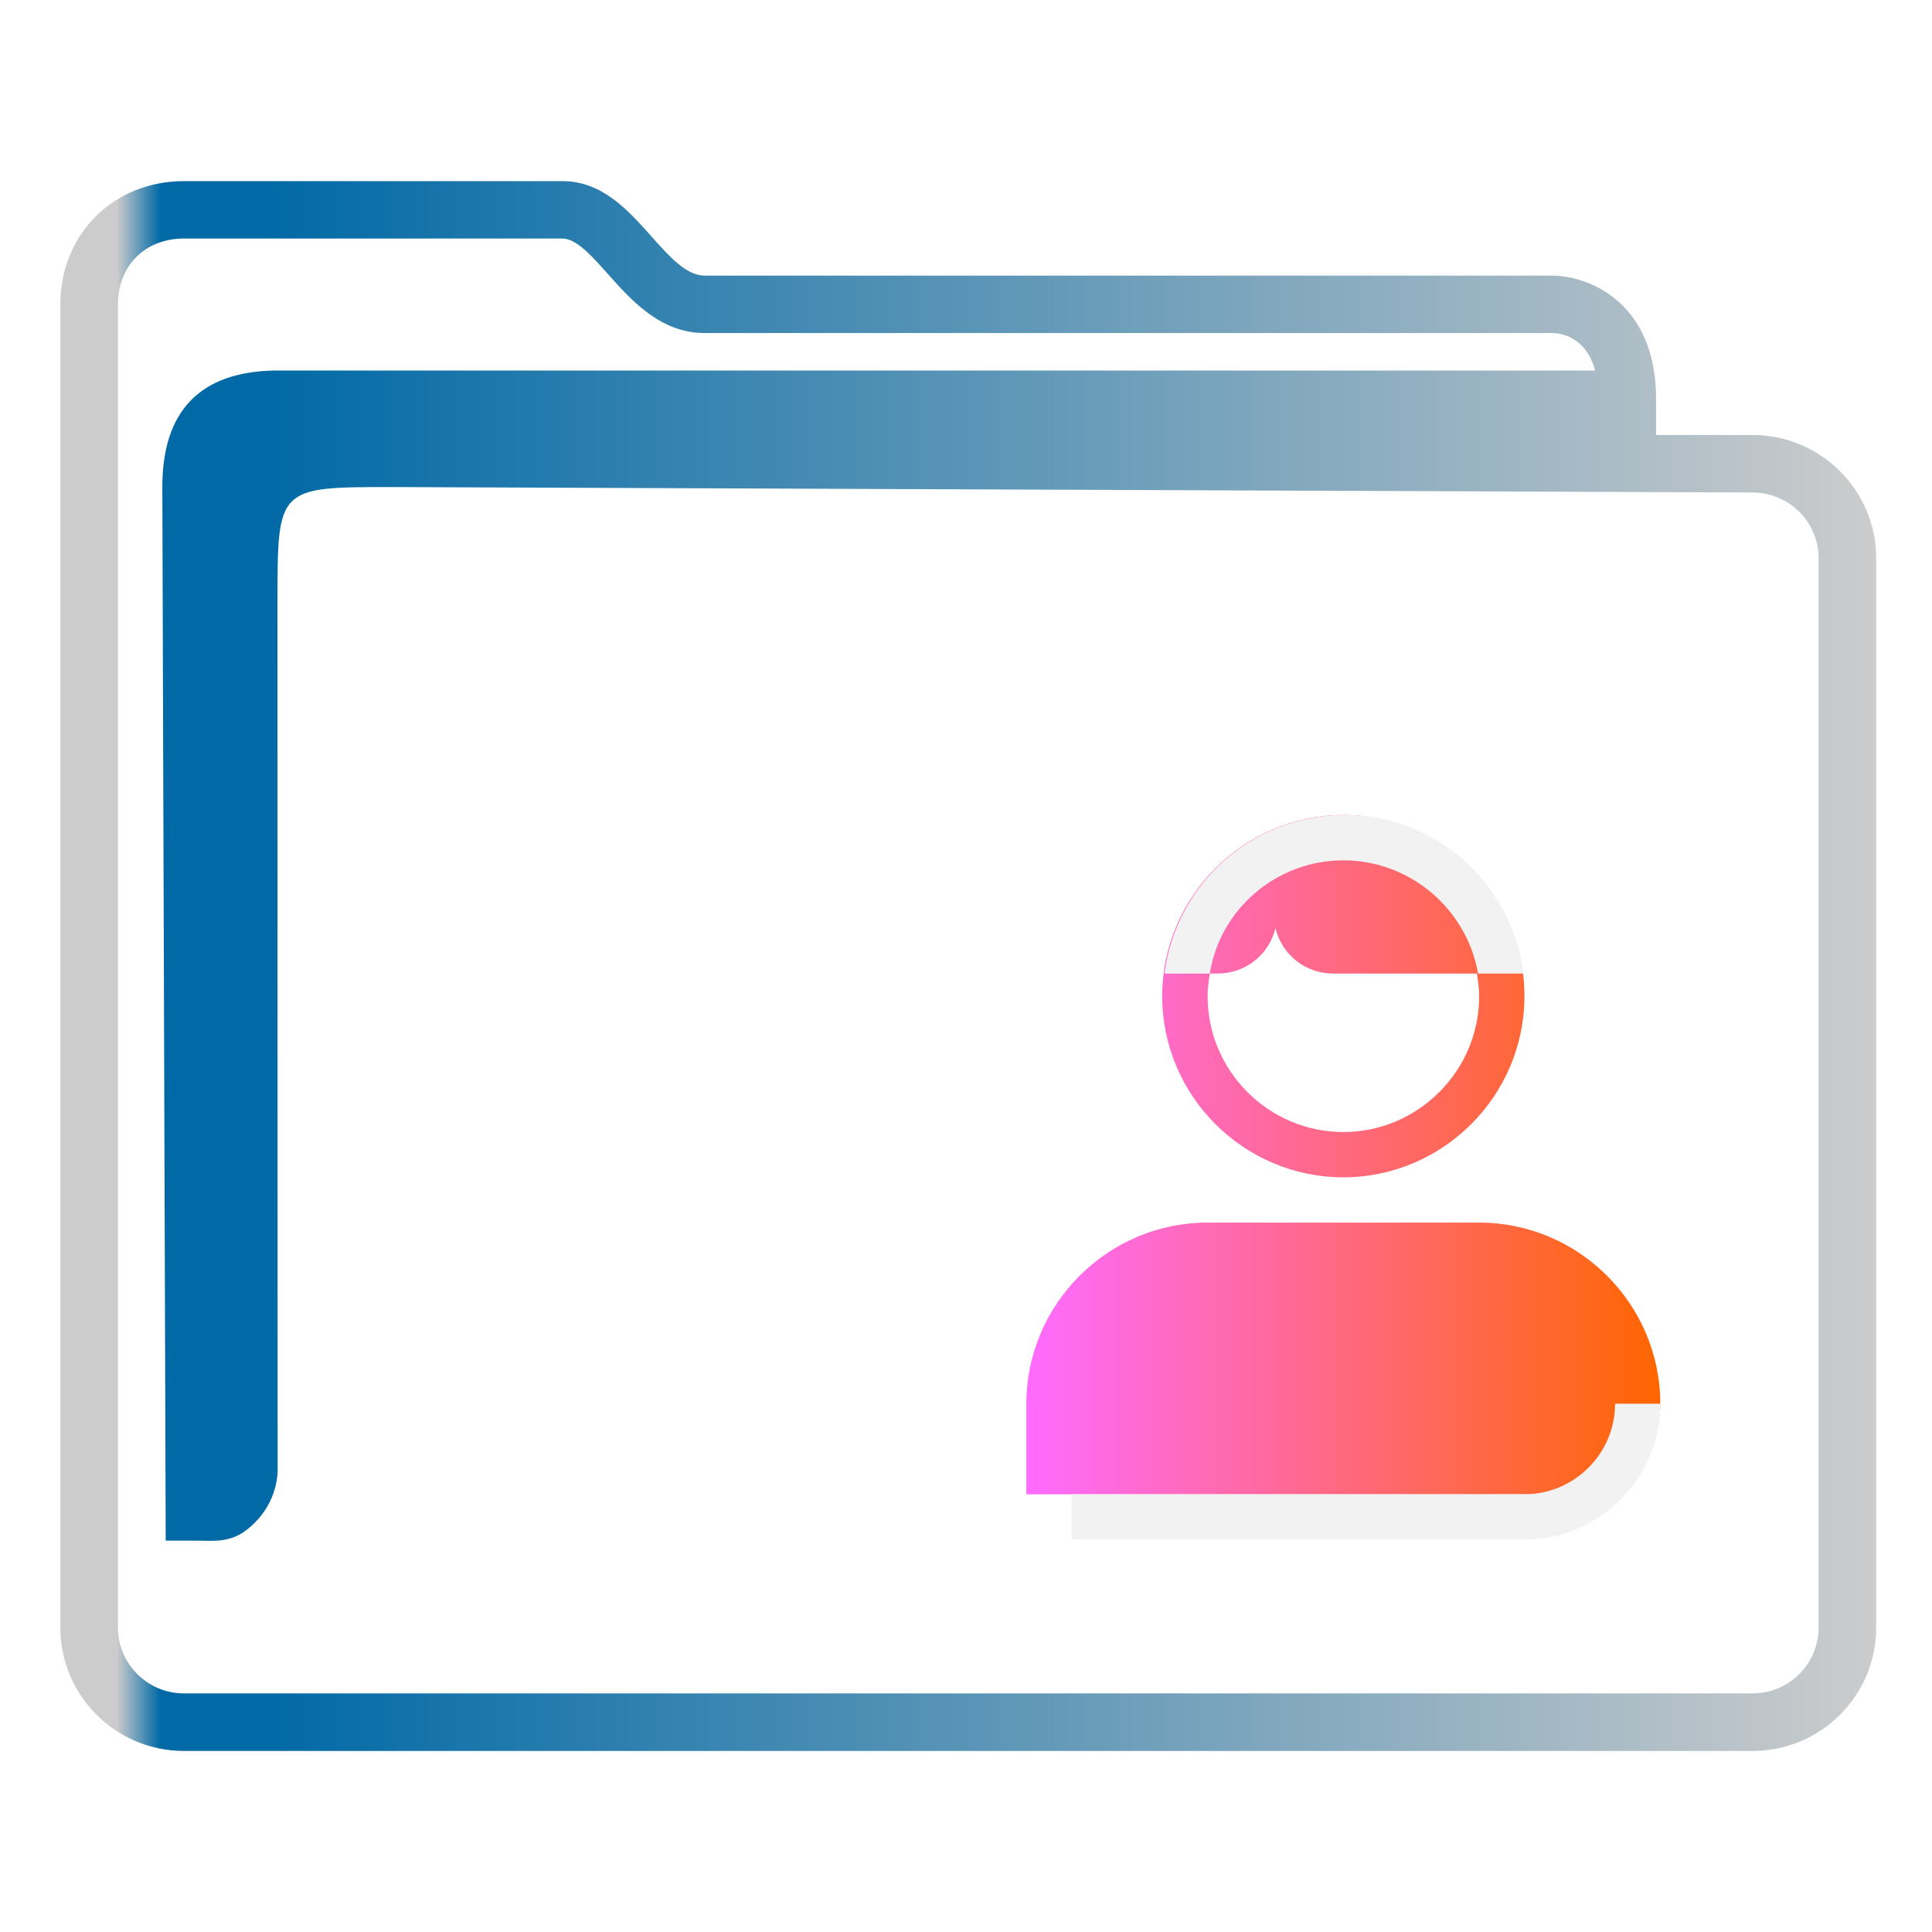
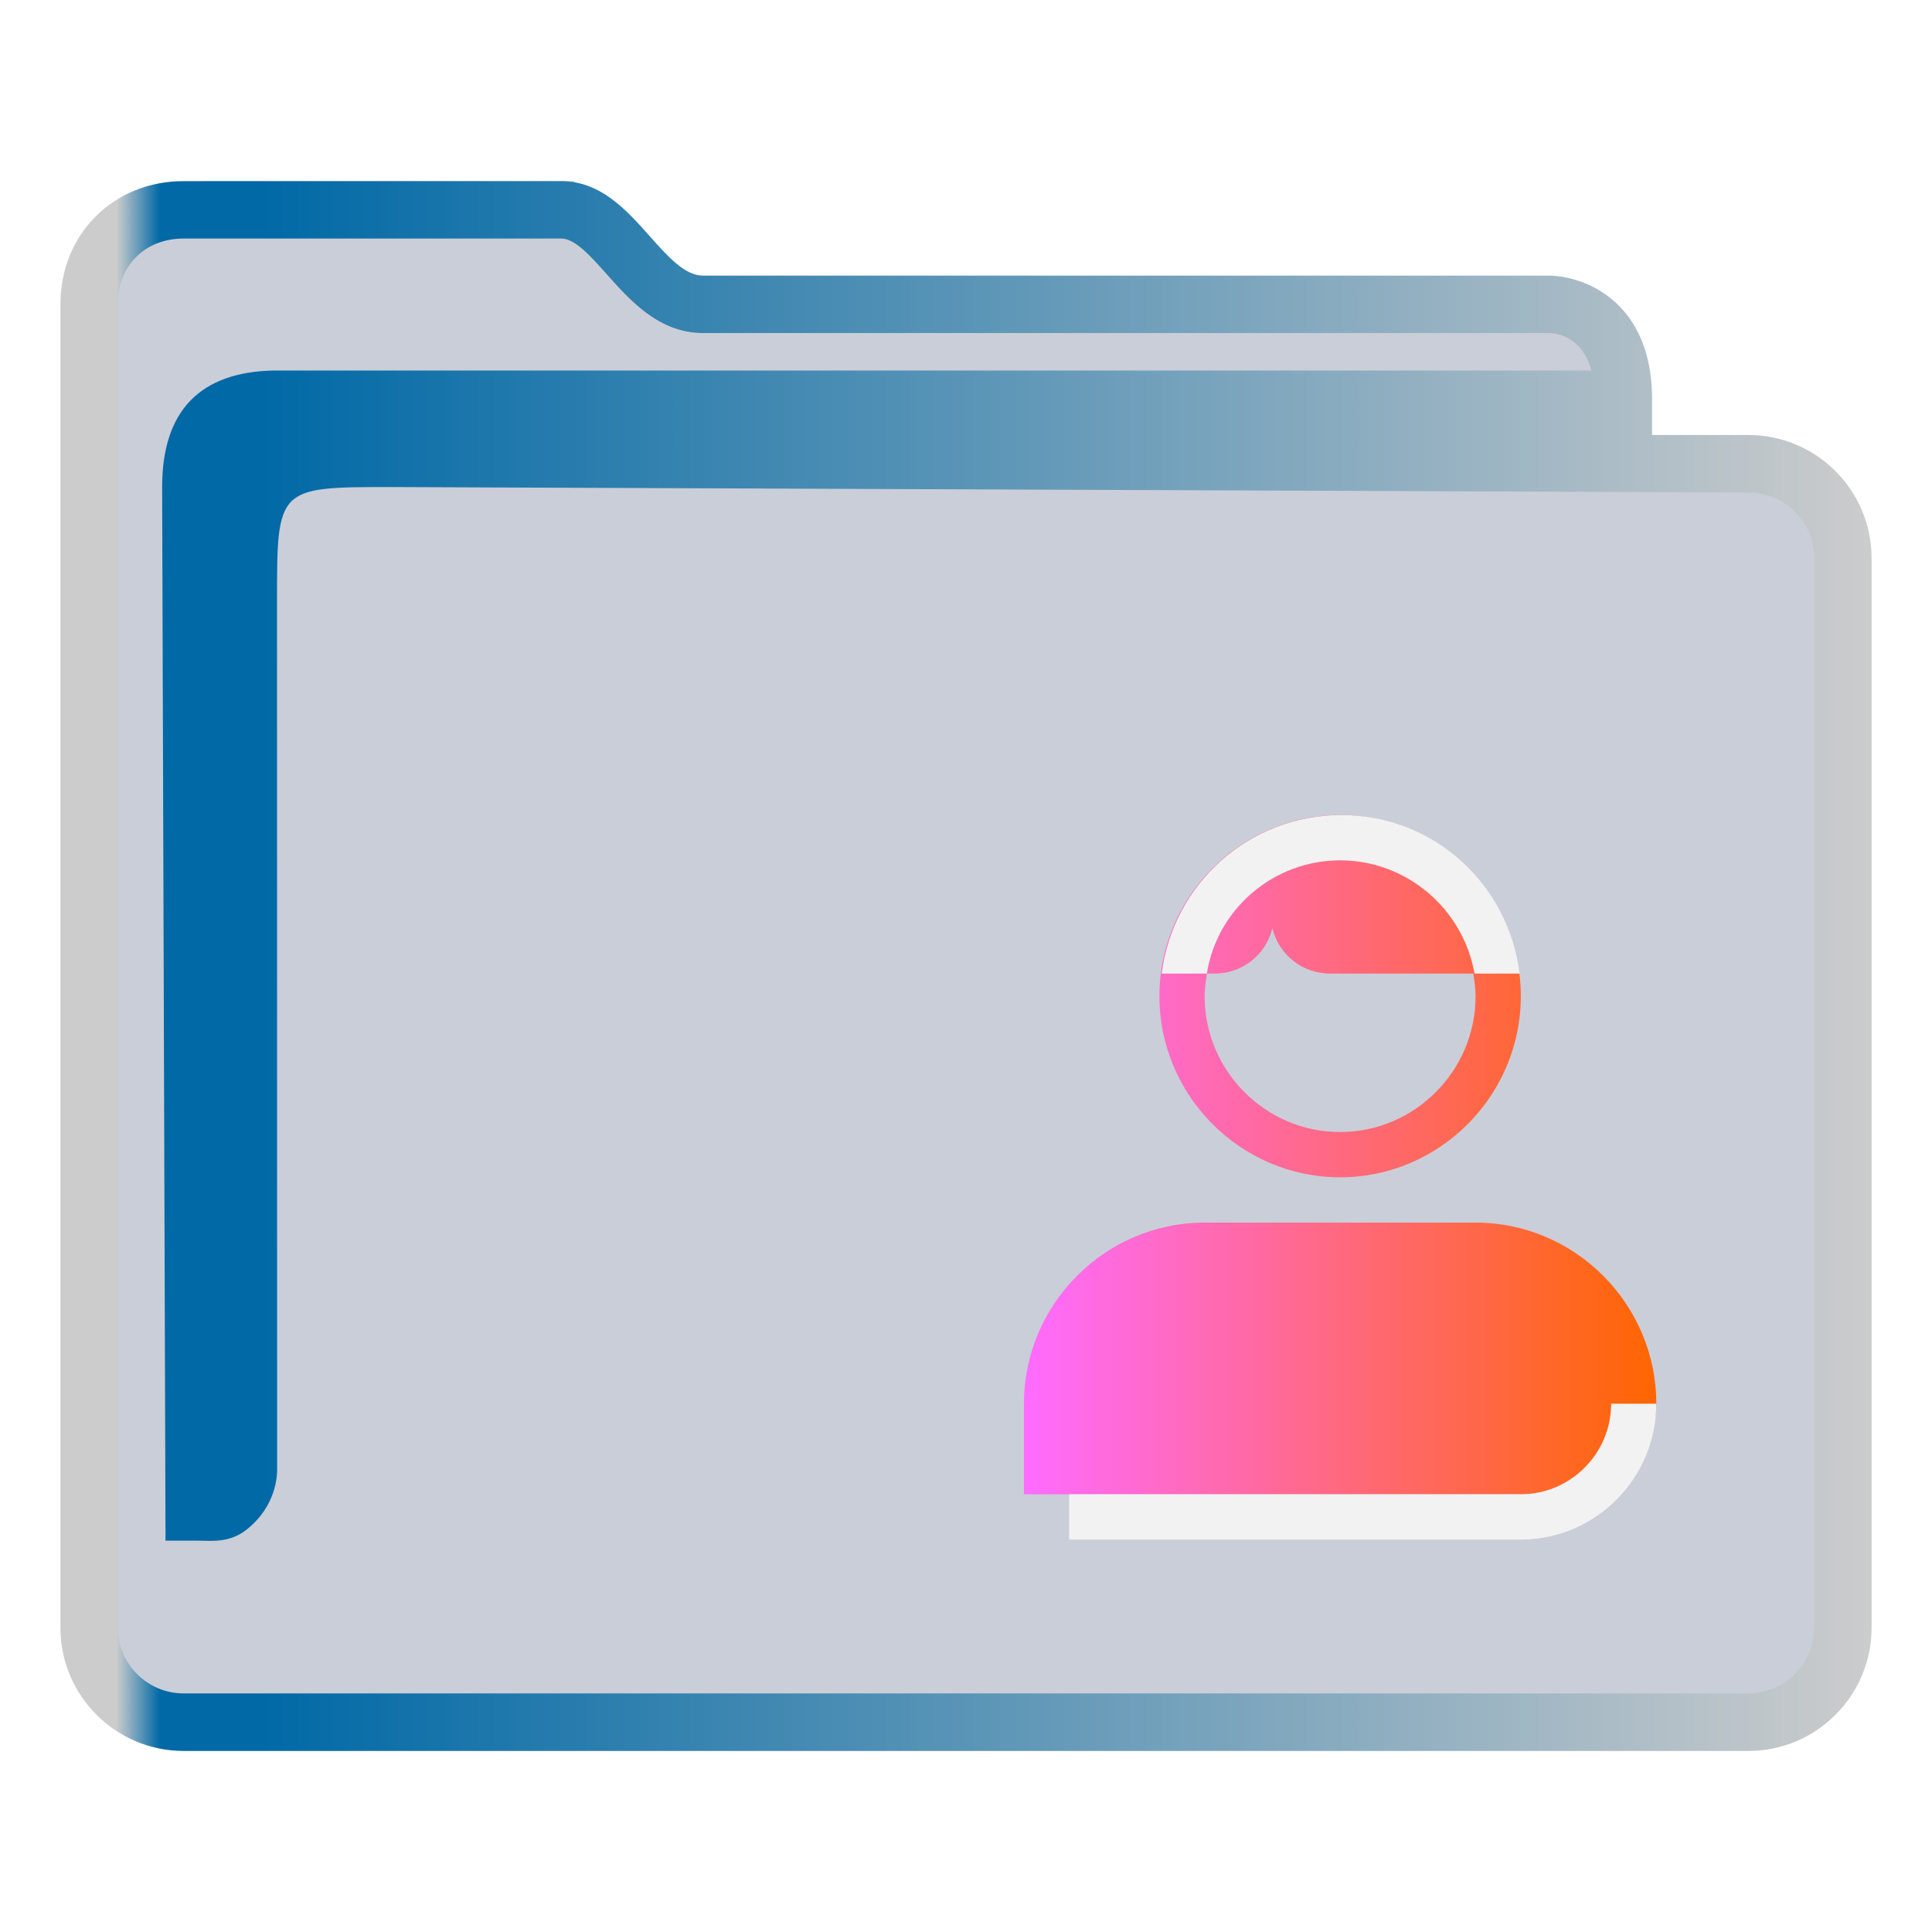
<svg xmlns="http://www.w3.org/2000/svg" xmlns:xlink="http://www.w3.org/1999/xlink" width="32" version="1.1" height="32" viewBox="0 0 32 32" id="svg18">
  <defs id="defs5455">
-     <linearGradient xlink:href="#linearGradient991" id="linearGradient1482" x1="386.571" y1="516.398" x2="446.621" y2="516.398" gradientUnits="userSpaceOnUse" gradientTransform="matrix(0.5008323,0,0,0.5,191.964,273.599)" />
    <linearGradient id="linearGradient991">
      <stop style="stop-color:#cccccc;stop-opacity:1" offset="0" id="stop987" />
      <stop style="stop-color:#cccccc;stop-opacity:1" offset="0.031" id="stop1929" />
      <stop style="stop-color:#0069a6;stop-opacity:1" offset="0.055" id="stop1263" />
      <stop style="stop-color:#0069a6;stop-opacity:1" offset="0.109" id="stop1027" />
      <stop style="stop-color:#cccccc;stop-opacity:1" offset="1" id="stop989" />
    </linearGradient>
-     <linearGradient xlink:href="#linearGradient1157" id="linearGradient1159" x1="418.571" y1="522.048" x2="439.571" y2="522.048" gradientUnits="userSpaceOnUse" gradientTransform="matrix(0.5,0,0,0.5,192.2857,273.899)" />
    <linearGradient id="linearGradient1157">
      <stop style="stop-color:#ff6bff;stop-opacity:1" offset="0" id="stop1153" />
      <stop style="stop-color:#ff6600;stop-opacity:1" offset="1" id="stop1155" />
    </linearGradient>
+     <linearGradient xlink:href="#linearGradient991" id="linearGradient3483" gradientUnits="userSpaceOnUse" gradientTransform="matrix(0.4995833,0,0,0.5,192.4468,273.599)" x1="386.571" y1="516.398" x2="446.621" y2="516.398" />
+     <linearGradient xlink:href="#linearGradient1157" id="linearGradient1039" gradientUnits="userSpaceOnUse" x1="418.571" y1="522.048" x2="439.571" y2="522.048" gradientTransform="matrix(0.4987531,0,0,0.5,192.7677,273.899)" />
  </defs>
  <g id="layer1" transform="translate(-384.5714,-515.798)">
-     <path d="m 413.601,523.003 h -1.6 v -0.591 c 0,-1.026 -0.45,-1.531 -0.828,-1.775 -0.405,-0.261 -0.803,-0.274 -0.878,-0.274 h -14.054 c -0.301,0 -0.584,-0.317 -0.883,-0.653 -0.381,-0.428 -0.813,-0.912 -1.469,-0.912 h -6.272 c -1.166,0 -2.046,0.878 -2.046,2.042 v 21.917 c 0,1.126 0.918,2.042 2.046,2.042 h 25.984 c 1.128,0 2.046,-0.916 2.046,-2.042 v -17.712 c 0,-1.126 -0.918,-2.042 -2.046,-2.042 z m 1.092,19.753 c 0,0.601 -0.49,1.09 -1.092,1.09 h -25.984 c -0.602,0 -1.092,-0.489 -1.092,-1.09 v -21.917 c 0,-0.641 0.449,-1.09 1.092,-1.09 h 6.272 c 0.228,0 0.485,0.288 0.756,0.593 0.386,0.433 0.867,0.972 1.596,0.972 h 14.049 c 0.144,0.004 0.552,0.067 0.702,0.621 h -21.881 c -1.216,0.025 -1.851,0.66 -1.851,1.929 l 0.056,17.452 h 0.58 c 0,0 -0.12,0.001 4.8e-4,0.001 0.188,0 0.484,0.037 0.76,-0.179 0.497,-0.389 0.518,-0.893 0.513,-1.031 l -0.002,-14.338 c 0,-1.904 0,-1.904 1.907,-1.904 l 22.527,0.09 c 0.602,0.003 1.092,0.489 1.092,1.09 v 17.712 z" id="path2-3-3-3-3" style="fill:url(#linearGradient1482);fill-opacity:1;stroke-width:0.318" />
-     <path id="User" class="st0" d="m 406.821,535.298 c 1.65,0 3,-1.35 3,-3 0,-1.65 -1.35,-3 -3,-3 -1.65,0 -3,1.35 -3,3 0,1.65 1.35,3 3,3 z m 0,-0.75 c 1.237,0 2.25,-1.012 2.25,-2.25 0,-0.131 -0.019,-0.244 -0.037,-0.375 h -2.381 c -0.45,0 -0.844,-0.3 -0.956,-0.75 -0.113,0.45 -0.506,0.75 -0.956,0.75 h -0.131 c -0.019,0.131 -0.037,0.244 -0.037,0.375 0,1.238 1.012,2.25 2.25,2.25 z m 2.25,1.5 c 1.65,0 3,1.35 3,3 0,0.825 -0.675,1.5 -1.5,1.5 h -9 v -1.5 c 0,-1.65 1.35,-3 3,-3 z" style="clip-rule:evenodd;fill:url(#linearGradient1159);fill-opacity:1;fill-rule:evenodd;stroke-width:0.188" />
-     <path id="User-s" class="st1" d="m 409.803,531.923 h -0.75 c -0.188,-1.069 -1.125,-1.875 -2.231,-1.875 -1.106,0 -2.044,0.806 -2.213,1.875 h -0.75 c 0.188,-1.481 1.444,-2.625 2.981,-2.625 1.538,0 2.775,1.144 2.962,2.625 z m 1.519,7.125 c 0,0.825 -0.675,1.5 -1.5,1.5 h -7.5 v 0.75 h 7.5 c 1.237,0 2.25,-1.012 2.25,-2.25 z" style="fill:#f2f2f2;fill-opacity:1;stroke-width:0.188" />
+     <path id="fill" d="m 386.07,520.298 v 22.5 c 0.054,0.756 0.499,1.5 1.948,1.5 h 24.85 c 1.631,0 2.187,-0.25 2.129,-2 v -18 c -0.499,-1 -3.99,0 -3.99,-3 -5.985,-0.5 -16.958,0.5 -16.922,-2.5 h -6.022 c -0.996,0 -1.994,0.5 -1.994,1.5 z" style="color:#1e92ff;fill:#4e5a7e;fill-opacity:0.3;fill-rule:nonzero;stroke:none;stroke-width:5.249" class="ColorScheme-ButtonFocus" />
+     <path d="m 413.531,523.003 h -1.596 v -0.591 c 0,-1.026 -0.449,-1.531 -0.826,-1.775 -0.404,-0.261 -0.801,-0.274 -0.876,-0.274 h -14.019 c -0.3,0 -0.582,-0.317 -0.881,-0.653 -0.38,-0.428 -0.811,-0.912 -1.465,-0.912 h -6.256 c -1.163,0 -2.04,0.878 -2.04,2.042 v 21.917 c 0,1.126 0.915,2.042 2.04,2.042 h 25.919 c 1.125,0 2.04,-0.916 2.04,-2.042 v -17.712 c 0,-1.126 -0.915,-2.042 -2.04,-2.042 z m 1.089,19.753 c 0,0.601 -0.489,1.09 -1.089,1.09 h -25.919 c -0.601,0 -1.089,-0.489 -1.089,-1.09 v -21.917 c 0,-0.641 0.448,-1.09 1.089,-1.09 h 6.256 c 0.227,0 0.483,0.288 0.755,0.593 0.385,0.433 0.865,0.972 1.592,0.972 h 14.014 c 0.144,0.004 0.551,0.067 0.701,0.621 h -21.826 c -1.213,0.025 -1.847,0.66 -1.847,1.929 l 0.056,17.452 h 0.578 c 0,0 -0.12,0.001 4.9e-4,0.001 0.187,0 0.482,0.037 0.758,-0.179 0.496,-0.389 0.516,-0.893 0.512,-1.031 l -0.002,-14.338 c 0,-1.904 0,-1.904 1.902,-1.904 l 22.471,0.09 c 0.601,0.002 1.089,0.489 1.089,1.09 v 17.712 z" id="path2-3-3-2" style="fill:url(#linearGradient3483);fill-opacity:1;stroke-width:0.317" />
+     <path id="User-7" class="st0" d="m 406.768,535.298 c 1.646,0 2.993,-1.35 2.993,-3 0,-1.65 -1.347,-3 -2.993,-3 -1.646,0 -2.993,1.35 -2.993,3 0,1.65 1.347,3 2.993,3 z m 0,-0.75 c 1.234,0 2.244,-1.012 2.244,-2.25 0,-0.131 -0.019,-0.244 -0.037,-0.375 h -2.375 c -0.449,0 -0.842,-0.3 -0.954,-0.75 -0.112,0.45 -0.505,0.75 -0.954,0.75 h -0.131 c -0.019,0.131 -0.037,0.244 -0.037,0.375 0,1.238 1.01,2.25 2.244,2.25 z m 2.244,1.5 c 1.646,0 2.993,1.35 2.993,3 0,0.825 -0.673,1.5 -1.496,1.5 h -8.978 v -1.5 c 0,-1.65 1.347,-3 2.993,-3 z" style="clip-rule:evenodd;fill:url(#linearGradient1039);fill-opacity:1;fill-rule:evenodd;stroke-width:0.187" />
+     <path id="User-s-5" class="st1" d="m 409.742,531.923 h -0.748 c -0.187,-1.069 -1.122,-1.875 -2.226,-1.875 -1.103,0 -2.039,0.806 -2.207,1.875 h -0.748 c 0.187,-1.481 1.44,-2.625 2.974,-2.625 1.534,0 2.768,1.144 2.955,2.625 z m 1.515,7.125 c 0,0.825 -0.673,1.5 -1.496,1.5 h -7.481 v 0.75 h 7.481 c 1.234,0 2.244,-1.012 2.244,-2.25 z" style="fill:#f2f2f2;fill-opacity:1;stroke-width:0.187" />
  </g>
</svg>
